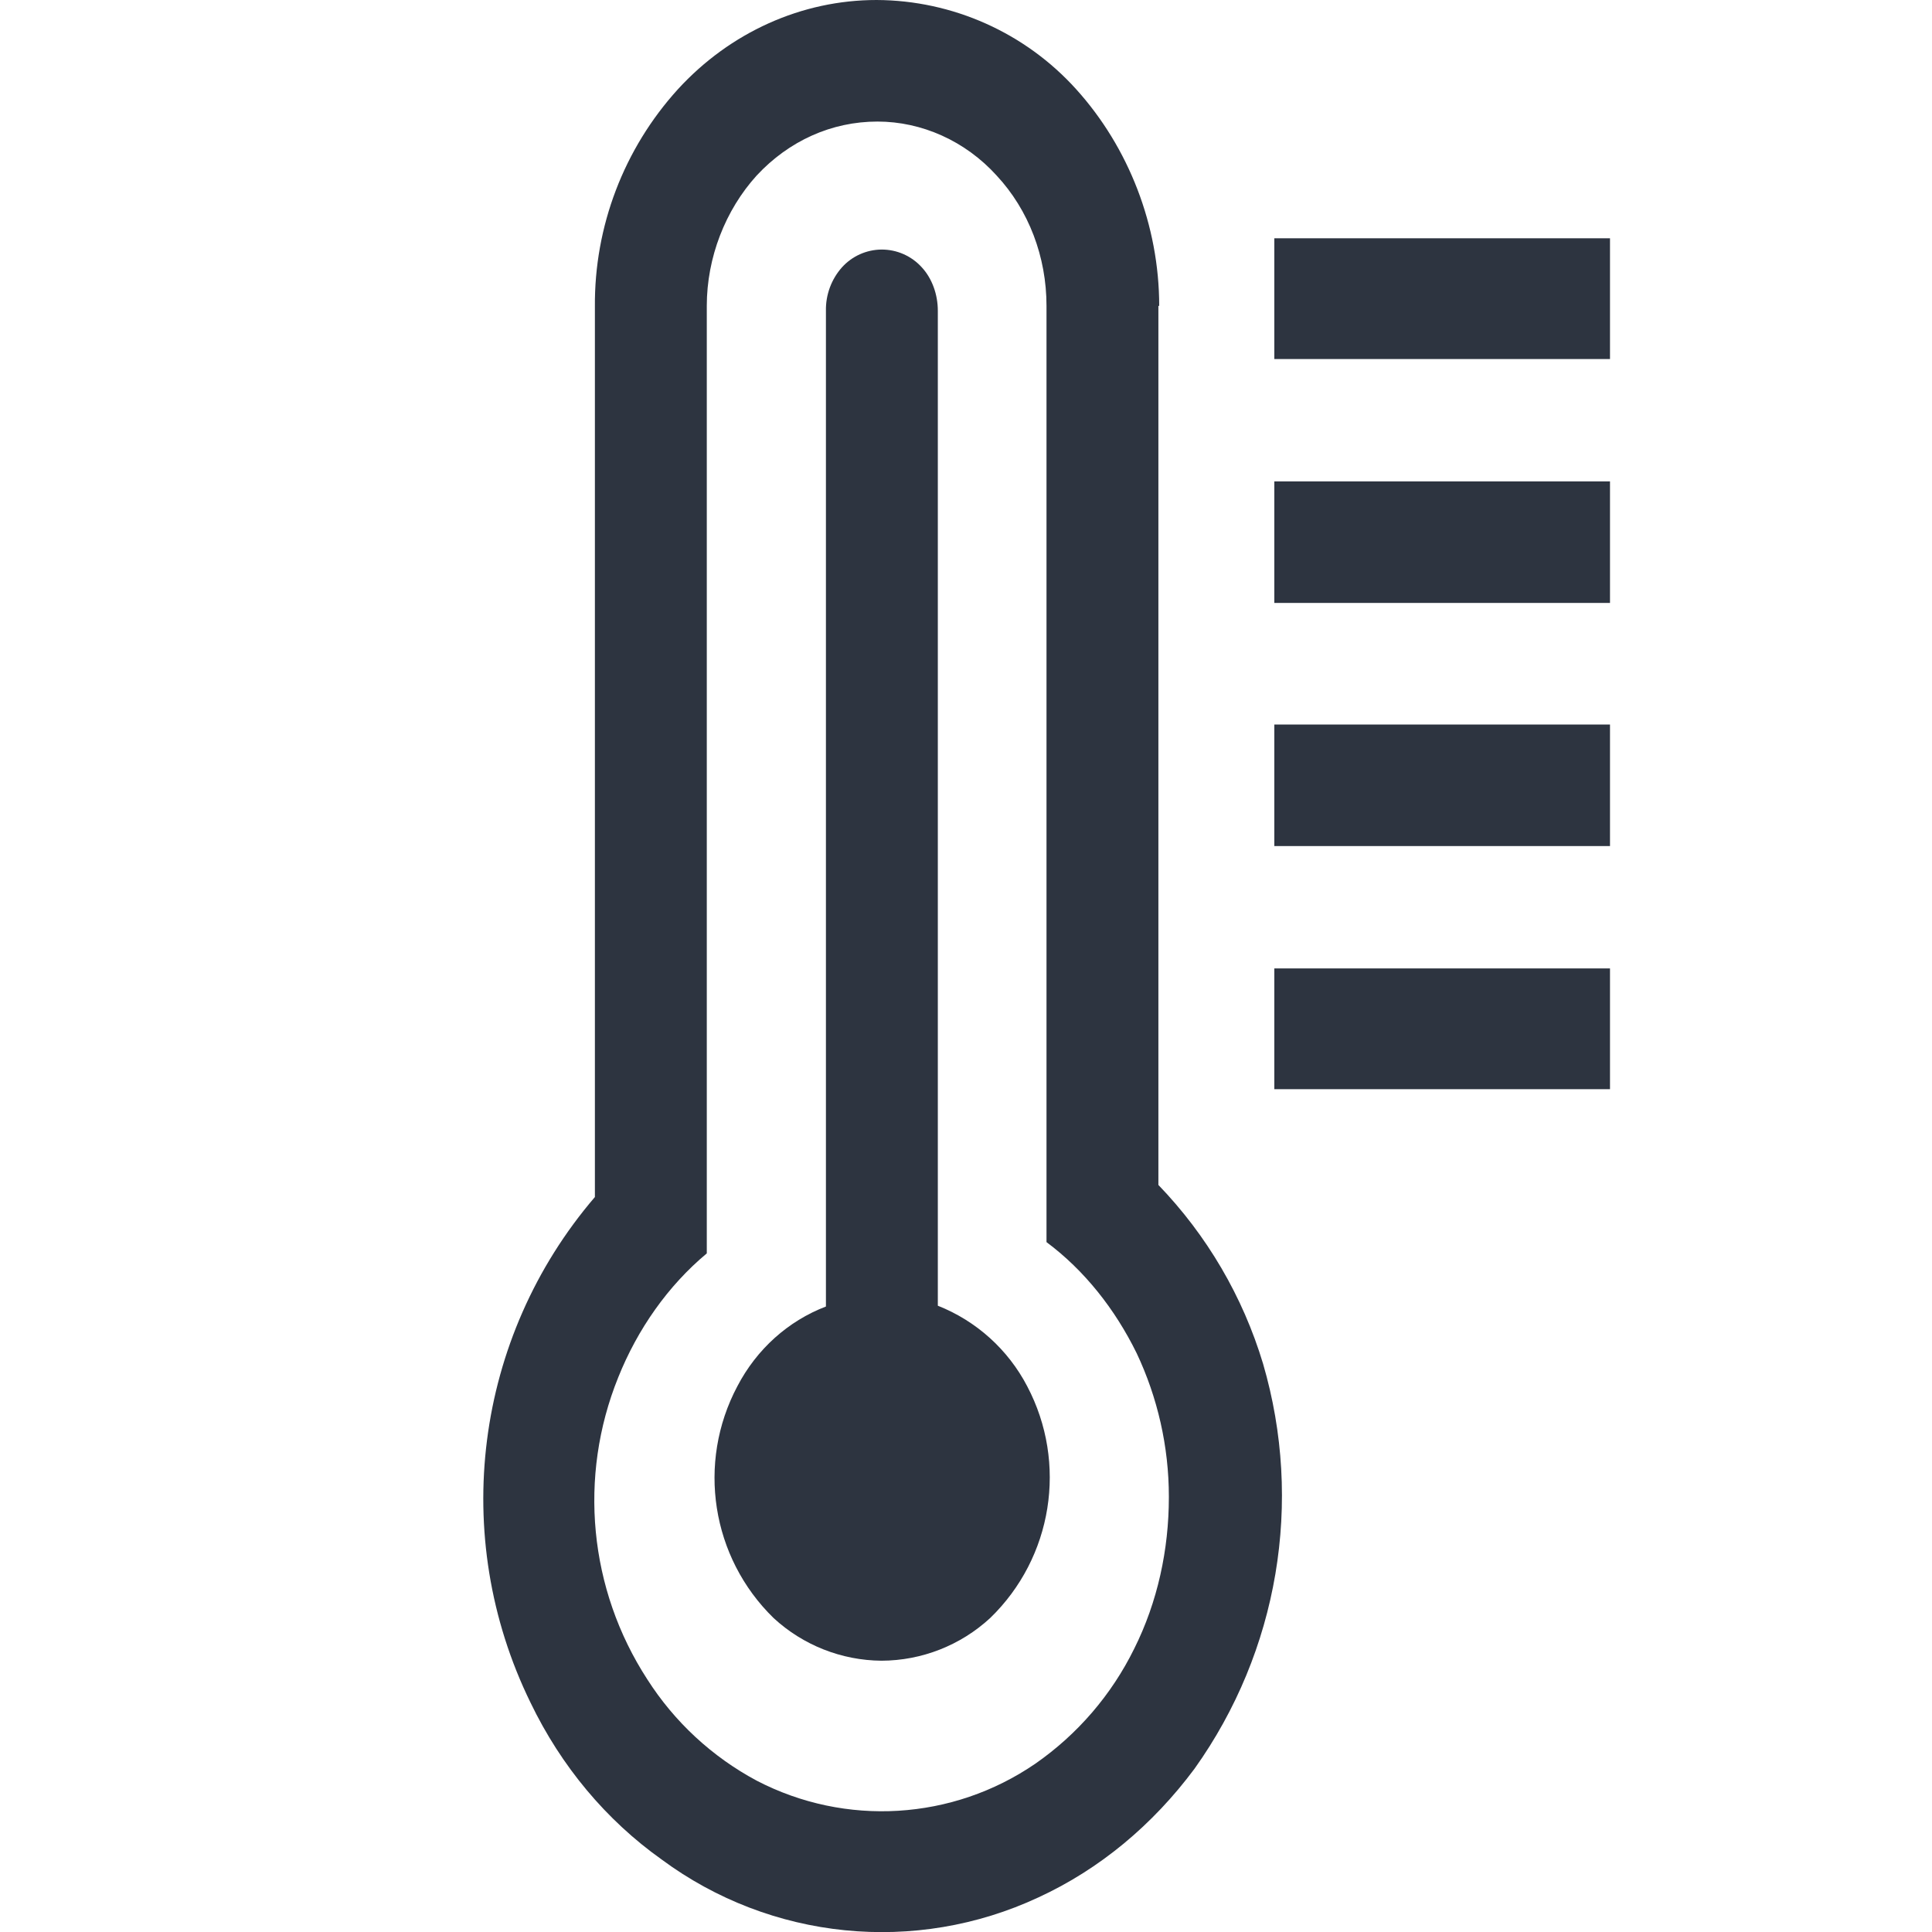
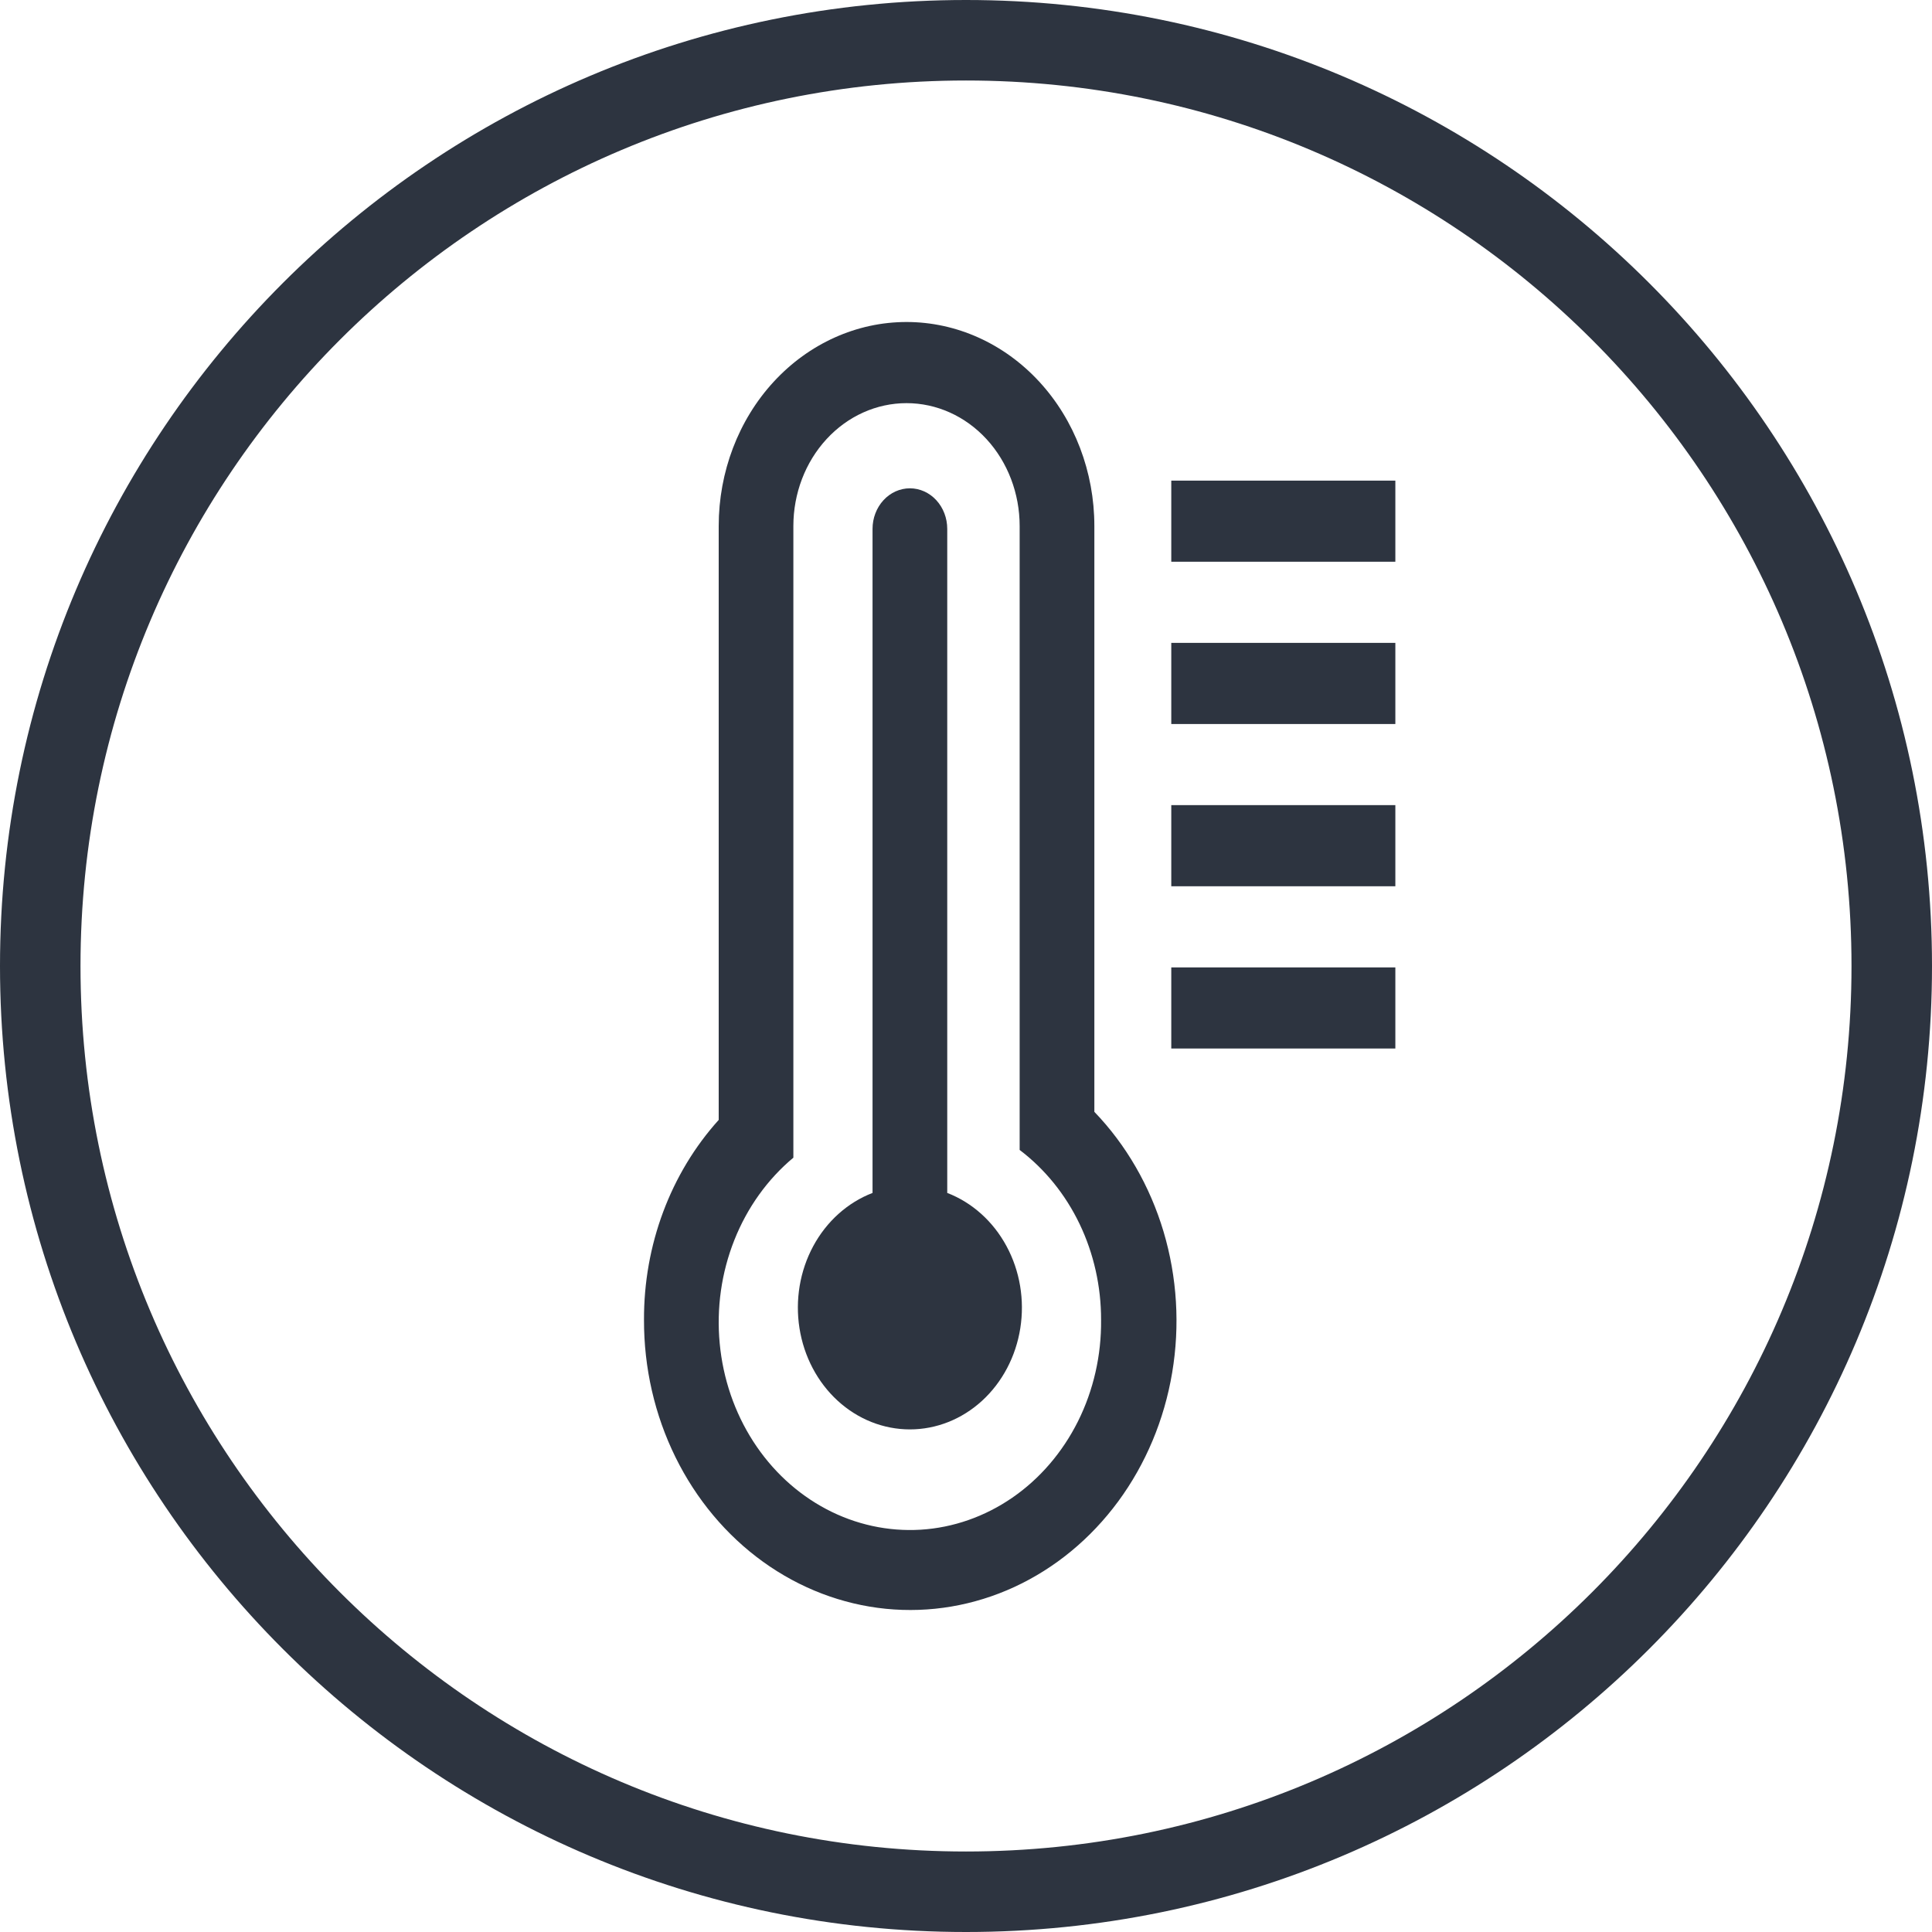
- <svg xmlns="http://www.w3.org/2000/svg" width="24" height="24" fill="none">
-   <path d="M14.4 3.8c0-1-.38-1.97-1.03-2.69A3.36 3.36 0 0 0 10.89 0c-.93 0-1.82.4-2.47 1.11a3.97 3.97 0 0 0-1.03 2.7v11.06a5.76 5.76 0 0 0-.8 6.28c.38.79.94 1.46 1.63 1.95a4.6 4.6 0 0 0 4.68.47c.76-.35 1.42-.9 1.94-1.6a5.84 5.84 0 0 0 .85-5.03 5.47 5.47 0 0 0-1.3-2.22V3.8Zm.12 14.8c0 .65-.14 1.3-.43 1.88a3.76 3.76 0 0 1-1.23 1.43 3.37 3.37 0 0 1-3.46.21 3.66 3.66 0 0 1-1.36-1.26 4.08 4.08 0 0 1-.36-3.75c.24-.6.62-1.14 1.1-1.54V3.8c0-.6.23-1.19.62-1.62.4-.43.93-.67 1.5-.67.55 0 1.09.24 1.48.67.4.43.62 1.01.62 1.62v11.63c.47.35.85.83 1.12 1.38.26.55.4 1.16.4 1.78Z" fill="#2D3440" />
-   <path d="M11.65 16.23V3.86c0-.2-.07-.4-.2-.54a.67.67 0 0 0-.5-.22.67.67 0 0 0-.49.22.79.79 0 0 0-.2.54v12.37c-.47.18-.86.53-1.1.99a2.43 2.43 0 0 0 .45 2.88 2 2 0 0 0 1.34.53 2 2 0 0 0 1.35-.53 2.43 2.43 0 0 0 .46-2.88 2.14 2.14 0 0 0-1.11-1ZM20 2.96h-4.17v1.5H20v-1.5ZM20 5.98h-4.17v1.51H20V5.98ZM20 9h-4.17v1.51H20v-1.5ZM20 12.03h-4.17v1.5H20v-1.5Z" fill="#2D3440" />
+ <svg xmlns="http://www.w3.org/2000/svg" width="48" height="48" viewBox="0 0 48 48" fill="none">
+   <circle cx="24" cy="24" r="23" stroke="#2D3440" stroke-width="2" />
+   <path d="M27.189 13.069C27.189 11.725 26.697 10.435 25.822 9.485C24.947 8.534 23.76 8 22.522 8C21.285 8 20.098 8.534 19.222 9.485C18.347 10.435 17.856 11.725 17.856 13.069V27.824C16.659 29.151 15.992 30.936 16 32.793C15.997 33.982 16.265 35.154 16.782 36.203C17.298 37.251 18.046 38.145 18.958 38.802C19.87 39.459 20.919 39.861 22.009 39.97C23.099 40.079 24.197 39.892 25.204 39.427C26.212 38.961 27.097 38.231 27.781 37.303C28.465 36.374 28.926 35.275 29.122 34.105C29.319 32.935 29.245 31.731 28.908 30.599C28.57 29.468 27.98 28.445 27.189 27.623V13.069ZM27.356 32.793C27.365 33.672 27.168 34.54 26.782 35.313C26.395 36.086 25.834 36.739 25.15 37.21C24.466 37.681 23.683 37.955 22.875 38.005C22.067 38.054 21.26 37.879 20.532 37.495C19.803 37.111 19.177 36.531 18.713 35.81C18.249 35.089 17.963 34.252 17.881 33.377C17.798 32.502 17.923 31.619 18.244 30.811C18.564 30.003 19.069 29.298 19.711 28.762V13.069C19.711 12.26 20.007 11.483 20.535 10.91C21.062 10.337 21.777 10.016 22.522 10.016C23.268 10.016 23.983 10.337 24.51 10.91C25.037 11.483 25.333 12.26 25.333 13.069V28.57C25.959 29.044 26.471 29.676 26.823 30.411C27.175 31.147 27.358 31.964 27.356 32.793Z" fill="#2D3440" />
+   <path d="M23.534 29.638V13.14C23.534 12.873 23.436 12.616 23.262 12.427C23.088 12.238 22.852 12.132 22.606 12.132C22.36 12.132 22.124 12.238 21.95 12.427C21.776 12.616 21.678 12.873 21.678 13.14V29.638C21.059 29.876 20.537 30.344 20.205 30.959C19.873 31.574 19.752 32.297 19.863 33C19.974 33.703 20.31 34.341 20.812 34.801C21.314 35.261 21.949 35.513 22.606 35.513C23.262 35.513 23.898 35.261 24.4 34.801C24.902 34.341 25.238 33.703 25.349 33C25.46 32.297 25.339 31.574 25.006 30.959C24.674 30.344 24.152 29.876 23.534 29.638Z" fill="#2D3440" />
+   <path d="M34.667 11.941H29.1V13.956H34.667V11.941Z" fill="#2D3440" />
+   <path d="M34.667 15.972H29.1V17.988H34.667V15.972Z" fill="#2D3440" />
+   <path d="M34.667 20.003H29.1V22.019H34.667V20.003Z" fill="#2D3440" />
+   <path d="M34.667 24.035H29.1V26.05H34.667V24.035Z" fill="#2D3440" />
</svg>
